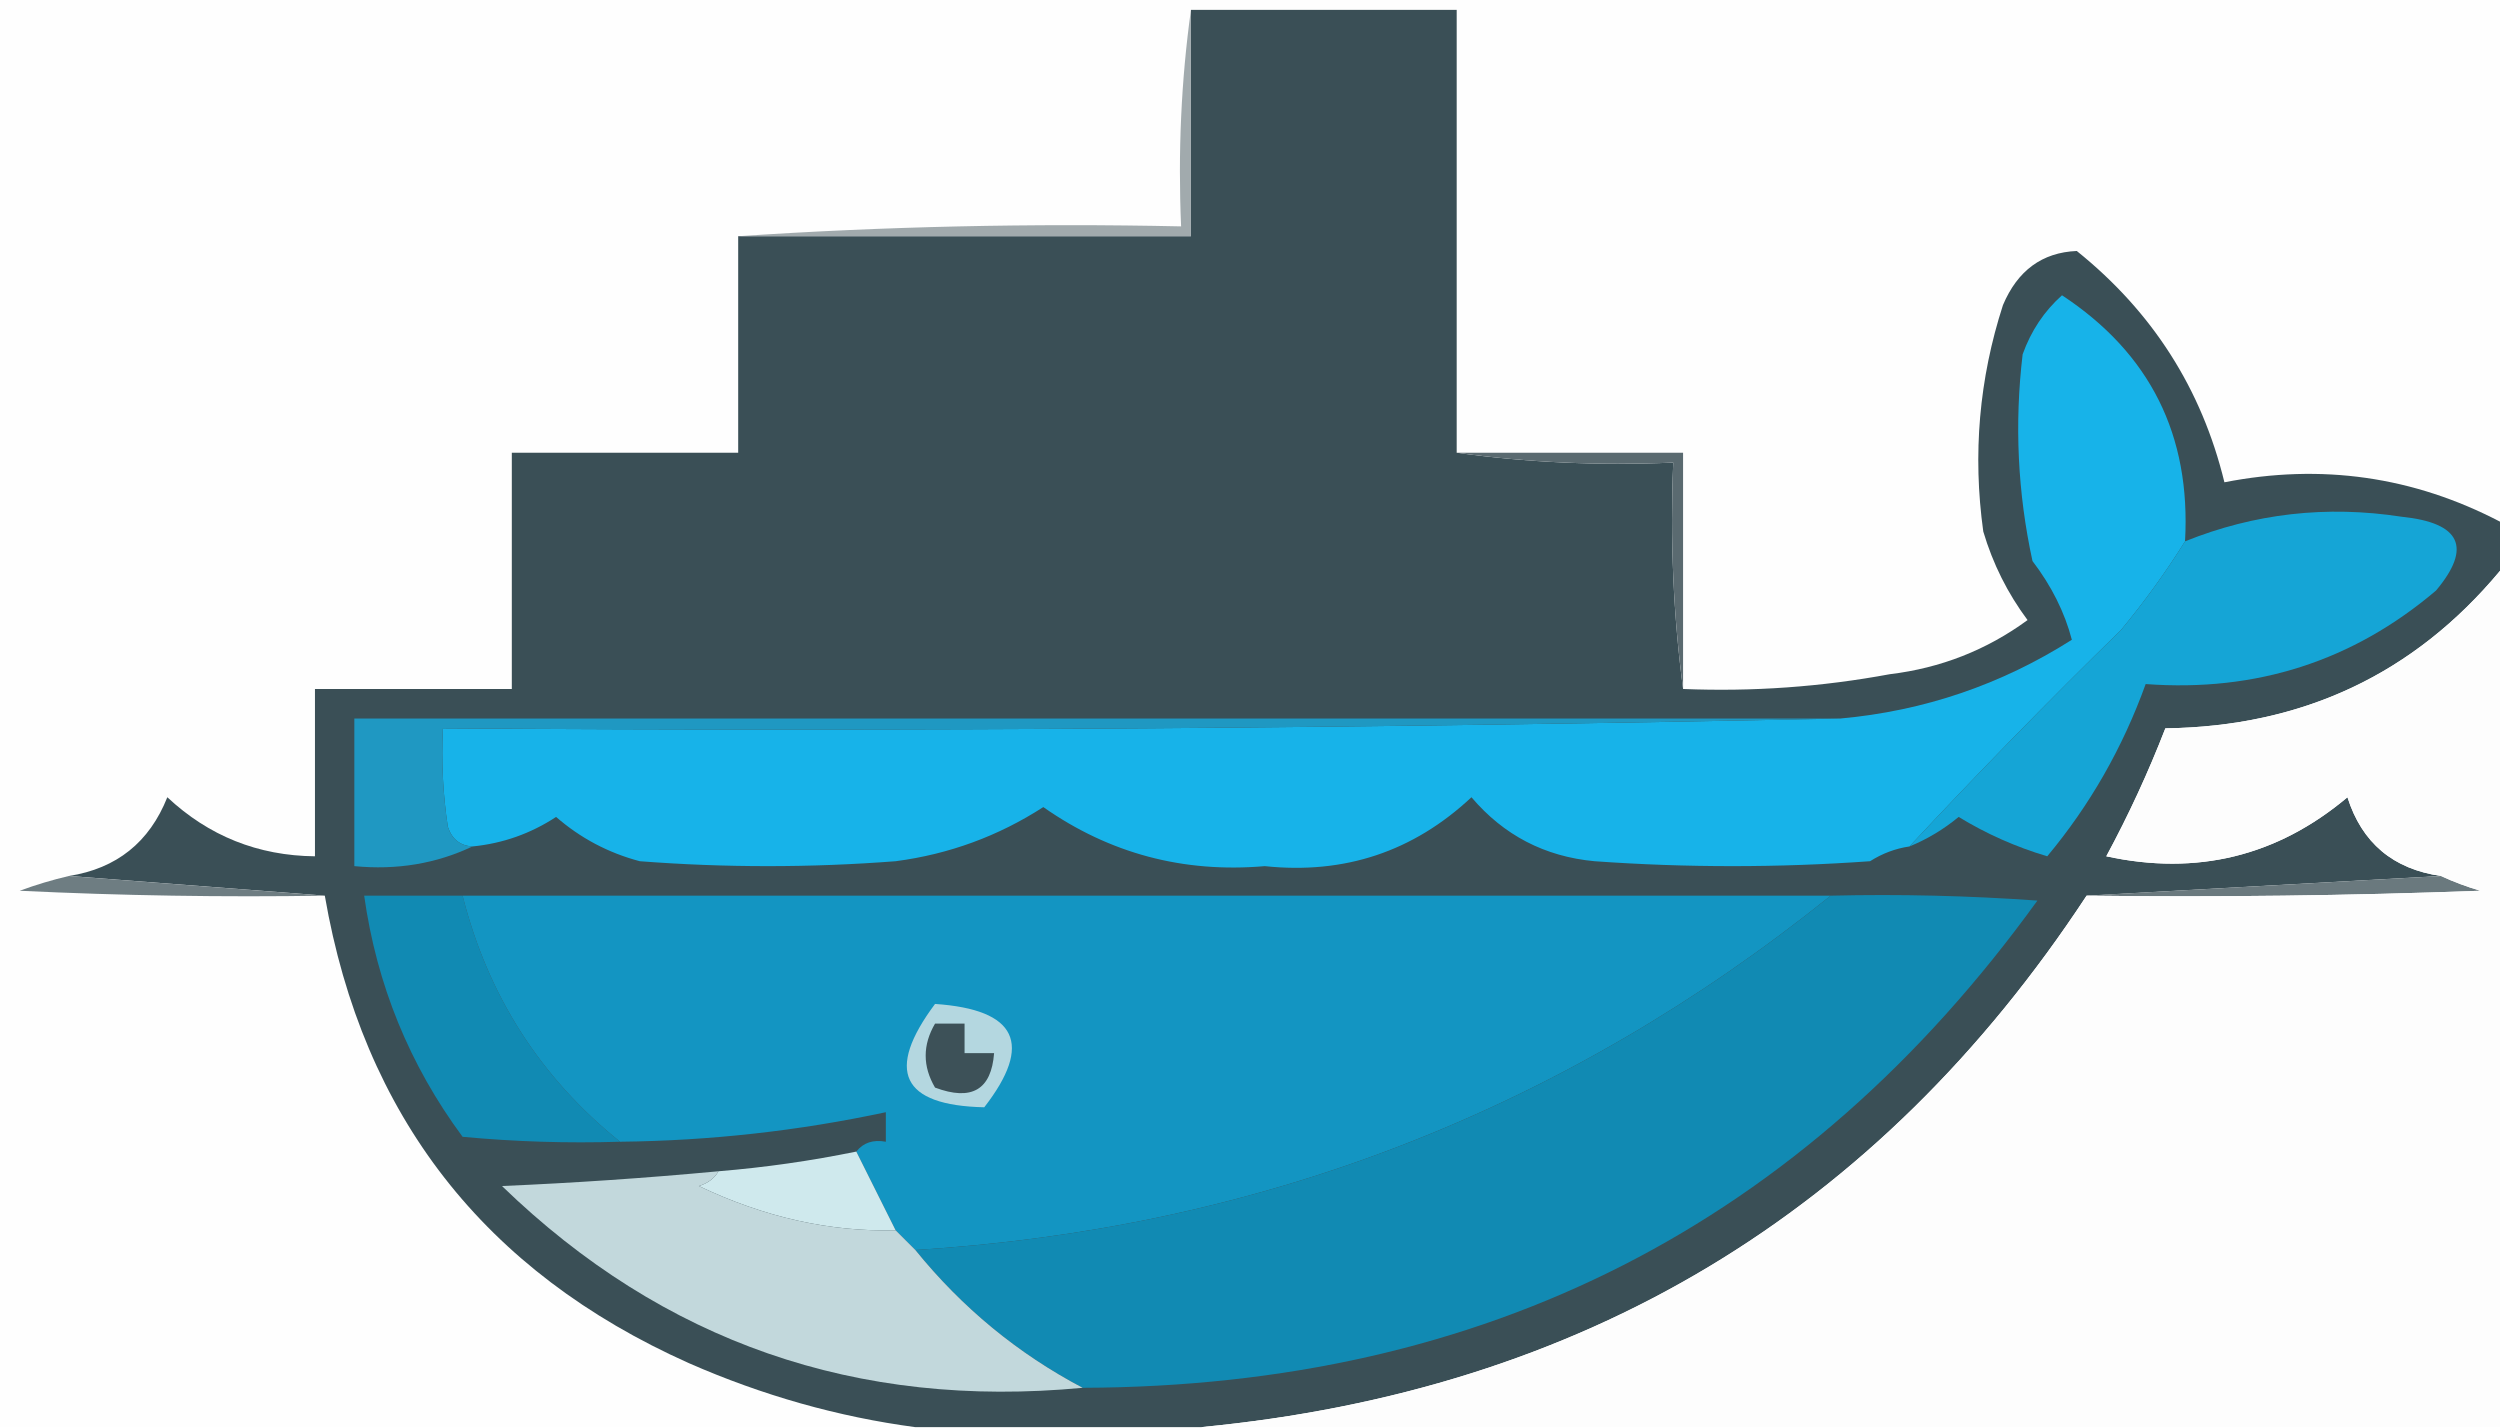
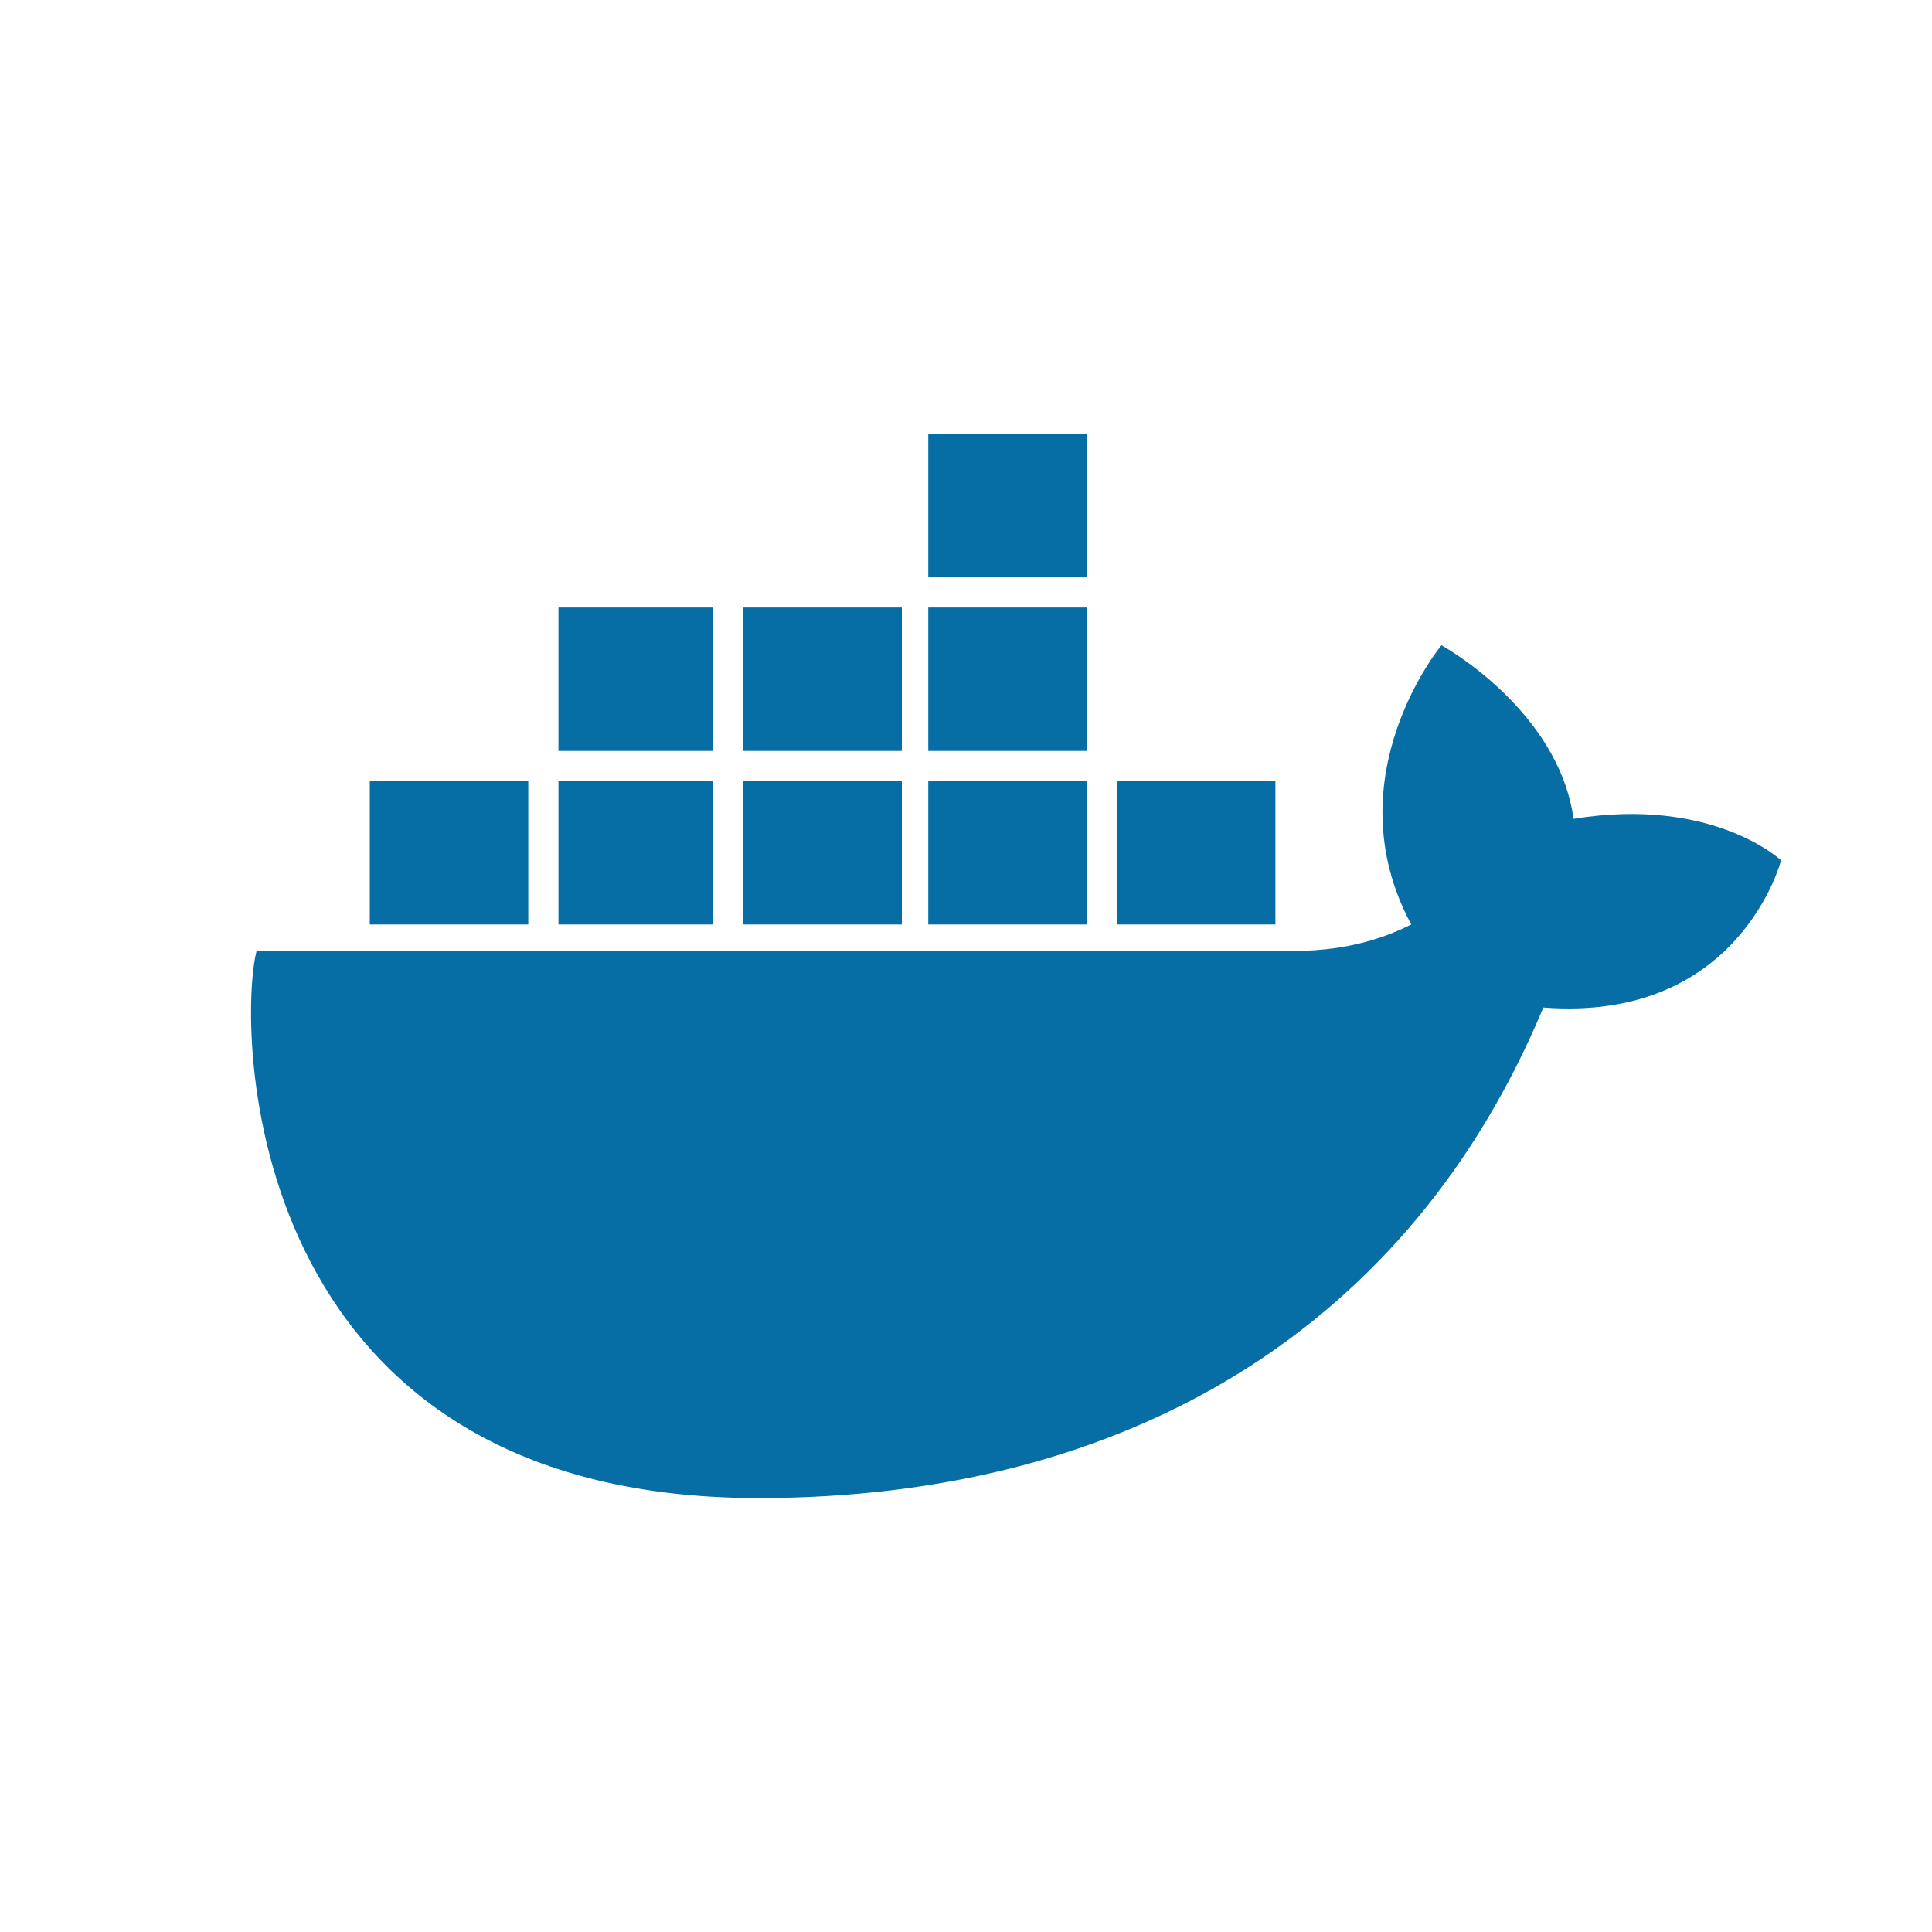
- <svg xmlns="http://www.w3.org/2000/svg" version="1.1" style="shape-rendering:geometricPrecision; text-rendering:geometricPrecision; image-rendering:optimizeQuality; fill-rule:evenodd; clip-rule:evenodd" viewBox="-0.5 -0.5 254 145">
-   <g>
-     <path style="opacity:1" fill="#fefefe" d="M -0.5,-0.5 C 48.833,-0.5 98.167,-0.5 147.5,-0.5C 147.5,-0.167 147.5,0.167 147.5,0.5C 138.5,0.5 129.5,0.5 120.5,0.5C 119.508,7.648 119.175,14.981 119.5,22.5C 104.324,22.171 89.324,22.504 74.5,23.5C 74.5,30.833 74.5,38.167 74.5,45.5C 66.833,45.5 59.167,45.5 51.5,45.5C 51.5,53.5 51.5,61.5 51.5,69.5C 44.833,69.5 38.167,69.5 31.5,69.5C 31.5,75.167 31.5,80.833 31.5,86.5C 25.716,86.441 20.716,84.441 16.5,80.5C 14.68,85.075 11.346,87.741 6.5,88.5C 4.821,88.892 3.154,89.392 1.5,90C 11.828,90.5 22.161,90.666 32.5,90.5C 36.369,112.875 48.702,128.708 69.5,138C 76.981,141.283 84.648,143.45 92.5,144.5C 61.5,144.5 30.5,144.5 -0.5,144.5C -0.5,96.167 -0.5,47.833 -0.5,-0.5 Z" />
-   </g>
-   <g>
-     <path style="opacity:1" fill="#fefefe" d="M 147.5,-0.5 C 182.833,-0.5 218.167,-0.5 253.5,-0.5C 253.5,17.167 253.5,34.833 253.5,52.5C 244.685,47.907 235.352,46.574 225.5,48.5C 223.192,39.01 218.192,31.177 210.5,25C 206.984,25.149 204.484,26.983 203,30.5C 200.579,37.985 199.912,45.652 201,53.5C 201.973,56.779 203.473,59.779 205.5,62.5C 201.339,65.544 196.672,67.377 191.5,68C 184.563,69.288 177.563,69.788 170.5,69.5C 170.5,61.5 170.5,53.5 170.5,45.5C 162.833,45.5 155.167,45.5 147.5,45.5C 147.5,30.5 147.5,15.5 147.5,0.5C 147.5,0.167 147.5,-0.167 147.5,-0.5 Z" />
-   </g>
-   <g>
-     <path style="opacity:1" fill="#3a4f56" d="M 120.5,0.5 C 129.5,0.5 138.5,0.5 147.5,0.5C 147.5,15.5 147.5,30.5 147.5,45.5C 154.648,46.492 161.981,46.825 169.5,46.5C 169.175,54.352 169.508,62.018 170.5,69.5C 177.563,69.788 184.563,69.288 191.5,68C 196.672,67.377 201.339,65.544 205.5,62.5C 203.473,59.779 201.973,56.779 201,53.5C 199.912,45.652 200.579,37.985 203,30.5C 204.484,26.983 206.984,25.149 210.5,25C 218.192,31.177 223.192,39.01 225.5,48.5C 235.352,46.574 244.685,47.907 253.5,52.5C 253.5,54.167 253.5,55.833 253.5,57.5C 244.77,67.984 233.437,73.317 219.5,73.5C 217.774,77.953 215.774,82.286 213.5,86.5C 222.7,88.498 230.867,86.498 238,80.5C 239.469,85.133 242.636,87.8 247.5,88.5C 235.5,89.167 223.5,89.833 211.5,90.5C 190.276,122.792 160.276,140.792 121.5,144.5C 111.833,144.5 102.167,144.5 92.5,144.5C 84.648,143.45 76.981,141.283 69.5,138C 48.702,128.708 36.369,112.875 32.5,90.5C 23.833,89.833 15.167,89.167 6.5,88.5C 11.346,87.741 14.68,85.075 16.5,80.5C 20.716,84.441 25.716,86.441 31.5,86.5C 31.5,80.833 31.5,75.167 31.5,69.5C 38.167,69.5 44.833,69.5 51.5,69.5C 51.5,61.5 51.5,53.5 51.5,45.5C 59.167,45.5 66.833,45.5 74.5,45.5C 74.5,38.167 74.5,30.833 74.5,23.5C 89.833,23.5 105.167,23.5 120.5,23.5C 120.5,15.833 120.5,8.167 120.5,0.5 Z" />
-   </g>
-   <g>
-     <path style="opacity:1" fill="#a1aaad" d="M 120.5,0.5 C 120.5,8.167 120.5,15.833 120.5,23.5C 105.167,23.5 89.833,23.5 74.5,23.5C 89.324,22.504 104.324,22.171 119.5,22.5C 119.175,14.981 119.508,7.648 120.5,0.5 Z" />
-   </g>
-   <g>
-     <path style="opacity:1" fill="#17b3e9" d="M 221.5,54.5 C 219.552,57.621 217.385,60.621 215,63.5C 207.582,70.749 200.416,78.083 193.5,85.5C 192.078,85.709 190.745,86.209 189.5,87C 180.167,87.667 170.833,87.667 161.5,87C 156.441,86.525 152.274,84.358 149,80.5C 143.099,86.022 136.099,88.356 128,87.5C 119.724,88.215 112.224,86.215 105.5,81.5C 100.924,84.453 95.924,86.287 90.5,87C 81.833,87.667 73.167,87.667 64.5,87C 61.302,86.151 58.469,84.651 56,82.5C 53.413,84.196 50.579,85.196 47.5,85.5C 46.25,85.423 45.417,84.756 45,83.5C 44.502,80.183 44.335,76.85 44.5,73.5C 92.003,73.832 139.336,73.499 186.5,72.5C 194.986,71.727 202.82,69.06 210,64.5C 209.268,61.701 207.934,59.035 206,56.5C 204.494,49.567 204.161,42.567 205,35.5C 205.848,33.126 207.181,31.126 209,29.5C 217.943,35.386 222.109,43.719 221.5,54.5 Z" />
-   </g>
-   <g>
-     <path style="opacity:1" fill="#5a6a70" d="M 147.5,45.5 C 155.167,45.5 162.833,45.5 170.5,45.5C 170.5,53.5 170.5,61.5 170.5,69.5C 169.508,62.018 169.175,54.352 169.5,46.5C 161.981,46.825 154.648,46.492 147.5,45.5 Z" />
-   </g>
-   <g>
-     <path style="opacity:1" fill="#15a5d6" d="M 193.5,85.5 C 200.416,78.083 207.582,70.749 215,63.5C 217.385,60.621 219.552,57.621 221.5,54.5C 228.551,51.661 235.885,50.828 243.5,52C 249.513,52.617 250.68,55.117 247,59.5C 238.561,66.665 228.728,69.832 217.5,69C 215.16,75.481 211.826,81.315 207.5,86.5C 204.305,85.548 201.305,84.215 198.5,82.5C 196.971,83.763 195.305,84.763 193.5,85.5 Z" />
-   </g>
-   <g>
-     <path style="opacity:1" fill="#1f98c2" d="M 186.5,72.5 C 139.336,73.499 92.003,73.832 44.5,73.5C 44.335,76.85 44.502,80.183 45,83.5C 45.417,84.756 46.25,85.423 47.5,85.5C 43.817,87.25 39.817,87.917 35.5,87.5C 35.5,82.5 35.5,77.5 35.5,72.5C 85.833,72.5 136.167,72.5 186.5,72.5 Z" />
-   </g>
-   <g>
-     <path style="opacity:1" fill="#6e7d82" d="M 6.5,88.5 C 15.167,89.167 23.833,89.833 32.5,90.5C 22.161,90.666 11.828,90.5 1.5,90C 3.154,89.392 4.821,88.892 6.5,88.5 Z" />
-   </g>
-   <g>
-     <path style="opacity:1" fill="#6a797e" d="M 247.5,88.5 C 248.766,89.09 250.099,89.59 251.5,90C 238.171,90.5 224.837,90.667 211.5,90.5C 223.5,89.833 235.5,89.167 247.5,88.5 Z" />
-   </g>
-   <g>
-     <path style="opacity:1" fill="#118ab3" d="M 46.5,90.5 C 49.077,100.667 54.41,109 62.5,115.5C 57.156,115.666 51.823,115.499 46.5,115C 41.104,107.704 37.771,99.537 36.5,90.5C 39.833,90.5 43.167,90.5 46.5,90.5 Z" />
-   </g>
-   <g>
-     <path style="opacity:1" fill="#1395c2" d="M 46.5,90.5 C 92.833,90.5 139.167,90.5 185.5,90.5C 158.359,112.327 127.359,124.327 92.5,126.5C 91.833,125.833 91.167,125.167 90.5,124.5C 89.167,121.833 87.833,119.167 86.5,116.5C 87.209,115.596 88.209,115.263 89.5,115.5C 89.5,114.5 89.5,113.5 89.5,112.5C 80.621,114.401 71.621,115.401 62.5,115.5C 54.41,109 49.077,100.667 46.5,90.5 Z" />
-   </g>
-   <g>
-     <path style="opacity:1" fill="#118ab3" d="M 185.5,90.5 C 192.508,90.334 199.508,90.5 206.5,91C 182.755,123.874 150.422,140.374 109.5,140.5C 102.913,137.028 97.246,132.361 92.5,126.5C 127.359,124.327 158.359,112.327 185.5,90.5 Z" />
-   </g>
-   <g>
-     <path style="opacity:1" fill="#fdfdfd" d="M 253.5,57.5 C 253.5,86.5 253.5,115.5 253.5,144.5C 209.5,144.5 165.5,144.5 121.5,144.5C 160.276,140.792 190.276,122.792 211.5,90.5C 224.837,90.667 238.171,90.5 251.5,90C 250.099,89.59 248.766,89.09 247.5,88.5C 242.636,87.8 239.469,85.133 238,80.5C 230.867,86.498 222.7,88.498 213.5,86.5C 215.774,82.286 217.774,77.953 219.5,73.5C 233.437,73.317 244.77,67.984 253.5,57.5 Z" />
-   </g>
-   <g>
-     <path style="opacity:1" fill="#b4d7e0" d="M 94.5,101.5 C 102.828,102.069 104.495,105.569 99.5,112C 91.088,111.812 89.421,108.312 94.5,101.5 Z" />
-   </g>
-   <g>
-     <path style="opacity:1" fill="#3d5158" d="M 94.5,103.5 C 95.5,103.5 96.5,103.5 97.5,103.5C 97.5,104.5 97.5,105.5 97.5,106.5C 98.5,106.5 99.5,106.5 100.5,106.5C 100.22,110.225 98.22,111.392 94.5,110C 93.232,107.837 93.232,105.67 94.5,103.5 Z" />
-   </g>
-   <g>
-     <path style="opacity:1" fill="#cfe9ed" d="M 86.5,116.5 C 87.833,119.167 89.167,121.833 90.5,124.5C 83.796,124.666 77.129,123.166 70.5,120C 71.416,119.722 72.082,119.222 72.5,118.5C 77.219,118.112 81.886,117.445 86.5,116.5 Z" />
-   </g>
-   <g>
-     <path style="opacity:1" fill="#c2d8dc" d="M 72.5,118.5 C 72.082,119.222 71.416,119.722 70.5,120C 77.129,123.166 83.796,124.666 90.5,124.5C 91.167,125.167 91.833,125.833 92.5,126.5C 97.246,132.361 102.913,137.028 109.5,140.5C 86.545,142.684 66.879,135.85 50.5,120C 57.858,119.684 65.191,119.184 72.5,118.5 Z" />
-   </g>
+ <svg xmlns="http://www.w3.org/2000/svg" aria-label="Docker" role="img" viewBox="0 0 512 512">
+   <rect width="512" height="512" rx="15%" fill="none" />
+   <path stroke="#066da5" stroke-width="38" d="M296 226h42m-92 0h42m-91 0h42m-91 0h41m-91 0h42m8-46h41m8 0h42m7 0h42m-42-46h42" />
+   <path fill="#066da5" d="m472 228s-18-17-55-11c-4-29-35-46-35-46s-29 35-8 74c-6 3-16 7-31 7H68c-5 19-5 145 133 145 99 0 173-46 208-130 52 4 63-39 63-39" />
</svg>
